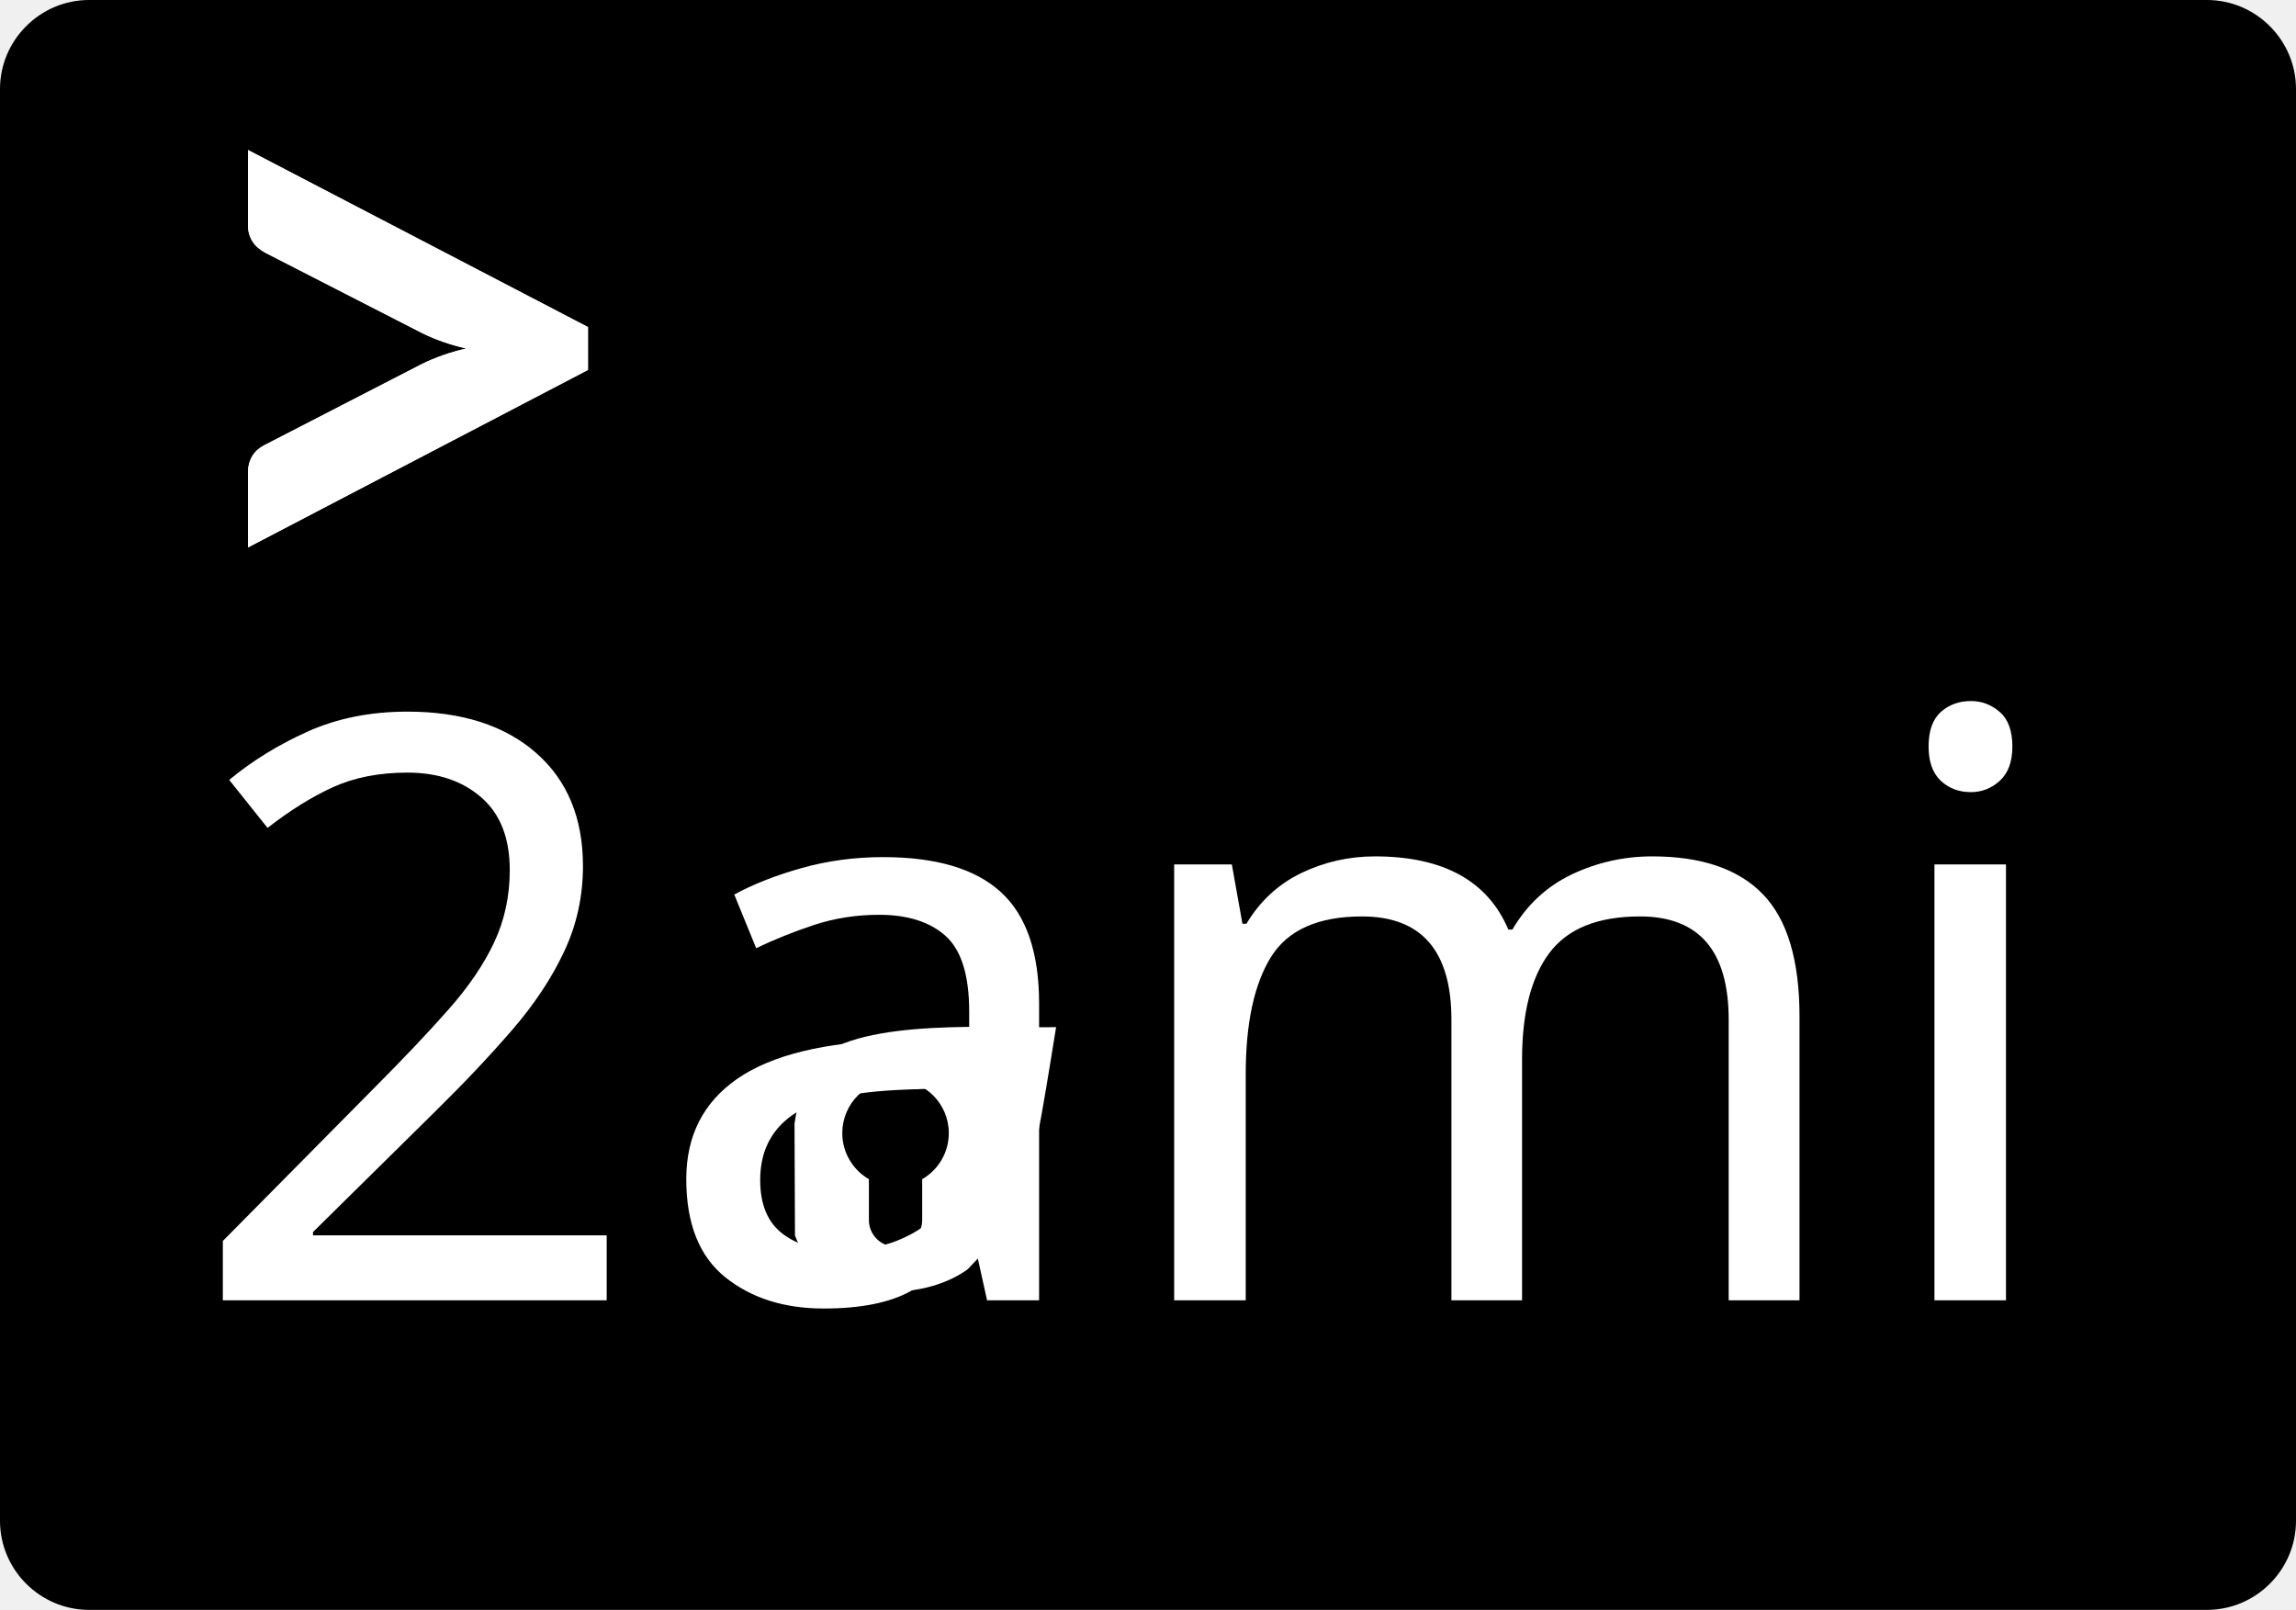
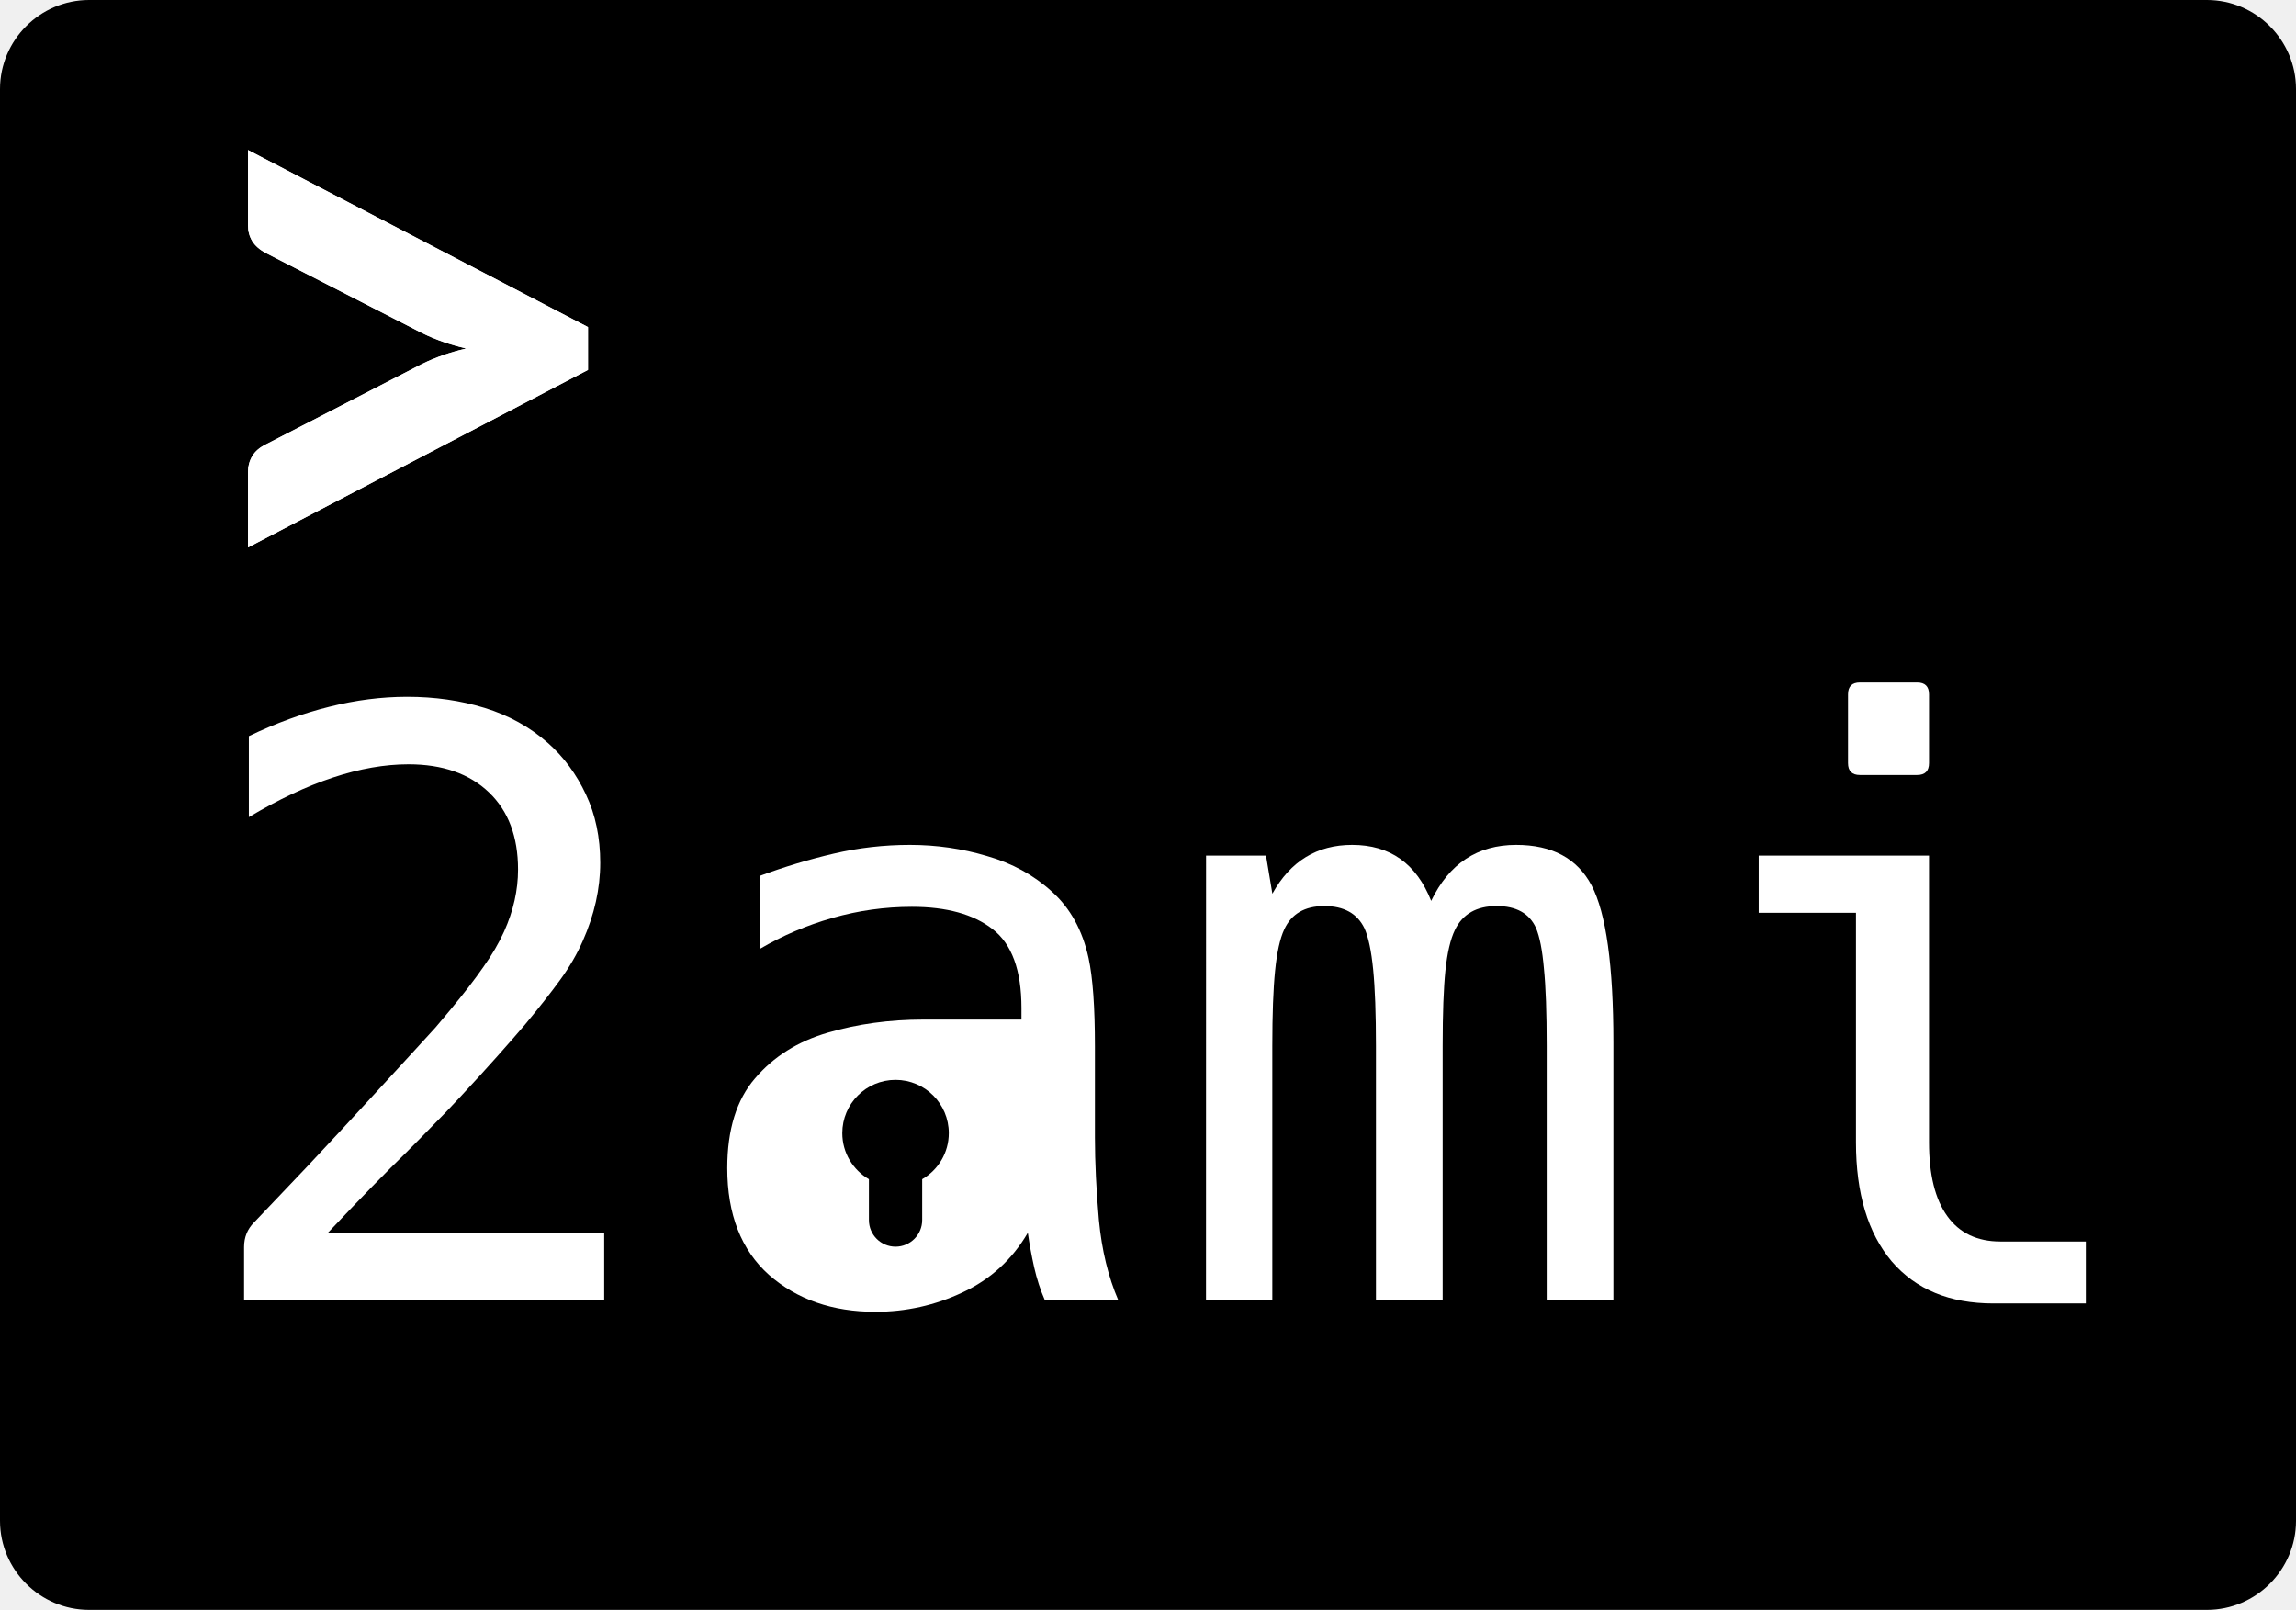
<svg xmlns="http://www.w3.org/2000/svg" width="742.852" height="520.85" viewBox="0 0 196.546 137.808" version="1.1" id="svg5">
  <defs id="defs2" />
  <g id="layer1" transform="translate(-39.81533,-139.3294)">
    <g id="g1050" transform="matrix(2.259152,0,0,2.259152,25.13084,95.27589)">
      <g id="g1034">
        <path d="M 90.125,19.5 H 9.875 C 8.019,19.5 6.5,21.019 6.5,22.875 v 54.25 c 0,1.856 1.519,3.375 3.375,3.375 h 80.25 c 1.856,0 3.375,-1.519 3.375,-3.375 V 22.875 C 93.5,21.019 91.981,19.5 90.125,19.5 Z M 28.78,33.517 15.897,40.243 v -2.859 c 0,-0.216 0.054,-0.417 0.162,-0.601 0.108,-0.184 0.287,-0.335 0.536,-0.455 l 5.897,-3.038 c 0.509,-0.249 1.066,-0.444 1.673,-0.585 C 23.558,32.564 23,32.37 22.492,32.12 l -5.897,-3.021 c -0.249,-0.13 -0.428,-0.285 -0.536,-0.463 -0.108,-0.178 -0.162,-0.376 -0.162,-0.593 v -2.859 l 12.883,6.709 z" id="path1032" />
      </g>
    </g>
-     <text xml:space="preserve" style="font-style:normal;font-weight:normal;font-size:69.604px;line-height:1.25;font-family:sans-serif;fill:#000000;fill-opacity:1;stroke:none;stroke-width:3.729" x="55.545" y="250.635" id="text1820">
-       <tspan id="tspan1818" style="font-style:normal;font-variant:normal;font-weight:normal;font-stretch:normal;font-size:69.604px;font-family:'Hack Nerd Font Mono';-inkscape-font-specification:'Hack Nerd Font Mono';fill:#ffffff;stroke-width:3.729" x="55.545" y="250.635">2ami</tspan>
-     </text>
+     <g aria-label="2ami" id="text1820" style="font-size:69.604px;line-height:1.25;stroke-width:3.729">
+       <path d="m 60.71,246.081 q 0,-1.257 0.85,-2.107 1.937,-2.039 4.588,-4.826 2.651,-2.821 5.676,-6.118 2.311,-2.515 3.467,-3.772 1.19,-1.291 1.801,-1.971 0.612,-0.714 1.257,-1.495 1.801,-2.175 2.855,-3.704 1.088,-1.529 1.767,-3.025 1.19,-2.651 1.19,-5.302 0,-4.214 -2.481,-6.593 -2.515,-2.413 -6.899,-2.413 -6.084,0 -13.662,4.52 v -6.933 q 3.467,-1.665 6.899,-2.515 3.365,-0.85 6.661,-0.85 3.535,0 6.627,0.952 3.093,0.952 5.404,2.991 2.039,1.801 3.263,4.418 1.224,2.583 1.224,5.846 0,3.331 -1.495,6.695 -0.748,1.699 -1.937,3.331 -1.156,1.597 -2.991,3.806 -0.986,1.156 -2.345,2.685 -1.359,1.529 -3.161,3.467 -1.291,1.393 -2.413,2.515 -1.088,1.122 -2.311,2.345 -1.224,1.19 -2.821,2.821 -1.563,1.597 -3.84,4.01 h 23.654 v 5.778 H 60.71 Z" style="font-family:'Hack Nerd Font Mono';-inkscape-font-specification:'Hack Nerd Font Mono';fill:#ffffff" id="path296" />
+       <path d="m 114.749,251.62 c -3.671,0 -6.707,-1.054 -9.108,-3.161 -2.379,-2.13 -3.569,-5.177 -3.569,-9.142 0,-3.285 0.793,-5.846 2.379,-7.681 1.586,-1.858 3.659,-3.161 6.219,-3.908 2.56,-0.748 5.291,-1.122 8.191,-1.122 h 8.395 v -0.986 c 0,-3.24 -0.827,-5.494 -2.481,-6.763 -1.631,-1.269 -3.931,-1.903 -6.899,-1.903 -2.311,0 -4.577,0.317 -6.797,0.952 -2.22,0.634 -4.294,1.518 -6.219,2.651 v -6.253 c 2.084,-0.77 4.192,-1.405 6.321,-1.903 2.13,-0.498 4.305,-0.748 6.525,-0.748 2.266,0 4.464,0.317 6.593,0.952 2.152,0.612 4.01,1.631 5.574,3.059 1.563,1.405 2.606,3.297 3.127,5.676 0.363,1.677 0.544,4.203 0.544,7.579 v 7.783 c 0,2.13 0.113,4.486 0.34,7.069 0.249,2.583 0.804,4.871 1.665,6.865 h -6.287 c -0.385,-0.884 -0.691,-1.824 -0.918,-2.821 -0.227,-1.02 -0.408,-2.005 -0.544,-2.957 -1.337,2.288 -3.195,3.988 -5.574,5.098 -2.356,1.11 -4.849,1.665 -7.477,1.665 z" style="font-family:'Hack Nerd Font Mono';-inkscape-font-specification:'Hack Nerd Font Mono';fill:#ffffff" id="path298" />
+       <path d="m 143.059,212.57 h 5.132 l 0.544,3.263 q 2.311,-4.18 6.831,-4.18 4.86,0 6.763,4.792 2.311,-4.792 7.273,-4.792 4.622,0 6.457,3.467 1.869,3.569 1.869,13.459 v 22.057 h -5.71 v -21.785 q 0,-4.282 -0.238,-6.627 -0.204,-2.345 -0.68,-3.467 -0.85,-1.869 -3.365,-1.869 -2.583,0 -3.569,2.039 -0.578,1.19 -0.816,3.467 -0.238,2.277 -0.238,6.457 v 21.785 h -5.71 v -21.785 q 0,-4.112 -0.238,-6.525 -0.238,-2.413 -0.748,-3.535 -0.918,-1.903 -3.433,-1.903 -2.515,0 -3.433,2.005 -0.544,1.156 -0.782,3.535 -0.238,2.345 -0.238,6.423 v 21.785 h -5.676 z" style="font-family:'Hack Nerd Font Mono';-inkscape-font-specification:'Hack Nerd Font Mono';fill:#ffffff" id="path300" />
+       <path d="m 199.034,205.671 q -1.02,0 -1.02,-1.02 v -5.88 q 0,-1.02 1.02,-1.02 h 4.894 q 1.02,0 1.02,1.02 v 5.88 q 0,1.02 -1.02,1.02 z m 11.419,45.236 q -5.608,0 -8.7,-3.603 -3.059,-3.637 -3.059,-10.196 v -19.644 h -8.327 v -4.894 h 14.58 v 24.538 q 0,4.146 1.563,6.321 1.563,2.175 4.554,2.175 h 7.307 v 5.302 z" style="font-family:'Hack Nerd Font Mono';-inkscape-font-specification:'Hack Nerd Font Mono';fill:#ffffff" id="path302" />
+     </g>
    <g id="g1030" transform="matrix(1.04829,0,0,1.04829,91.44449,107.1421)" style="fill:#ffff00">
      <g id="g1014" style="fill:#ffff00" transform="matrix(0.9027765,0,0,0.9027765,-21.25973,66.00141)">
-         <path fill="#000000" d="m 42.911,56.686 c -1.465,1.46 -2.049,5.856 -2.049,5.856 l 0.042,10.118 c 0,0 1.128,3.002 2.437,3.664 3.927,1.988 9.622,1.962 13.189,-0.617 5.123,-5.465 5.203,-4.482 7.993,-21.899 -5.414,0.121 -17.515,-0.852 -21.611,2.877 z M 52.41,67.562 v 3.694 c 0,1.331 -1.079,2.41 -2.41,2.41 -1.331,0 -2.409,-1.079 -2.409,-2.41 v -3.694 c -1.438,-0.833 -2.408,-2.386 -2.408,-4.167 0,-2.661 2.156,-4.817 4.817,-4.817 2.661,0 4.818,2.156 4.818,4.817 0,1.782 -0.97,3.334 -2.408,4.167 z" id="path1012" style="fill:#ffffff" />
+         <path fill="#000000" d="m 52.41,67.562 v 3.694 c 0,1.331 -1.079,2.41 -2.41,2.41 -1.331,0 -2.409,-1.079 -2.409,-2.41 v -3.694 c -1.438,-0.833 -2.408,-2.386 -2.408,-4.167 0,-2.661 2.156,-4.817 4.817,-4.817 2.661,0 4.818,2.156 4.818,4.817 0,1.782 -0.97,3.334 -2.408,4.167 z" id="path1012" style="fill:#000000" />
      </g>
    </g>
    <path id="rect854" style="fill:#ffffff;fill-opacity:0.993;stroke-width:15.875;stroke-linecap:round" d="m 61.045,152.17 v 6.459 c 0,0.49 0.122,0.937 0.366,1.339 0.244,0.402 0.649,0.752 1.211,1.046 l 13.322,6.825 c 1.148,0.565 2.408,1.003 3.78,1.322 -1.371,0.319 -2.63,0.759 -3.78,1.321 l -13.322,6.863 c -0.563,0.271 -0.967,0.613 -1.211,1.028 -0.244,0.416 -0.366,0.87 -0.366,1.358 v 6.459 L 90.149,170.996 v -3.668 z" />
  </g>
</svg>
